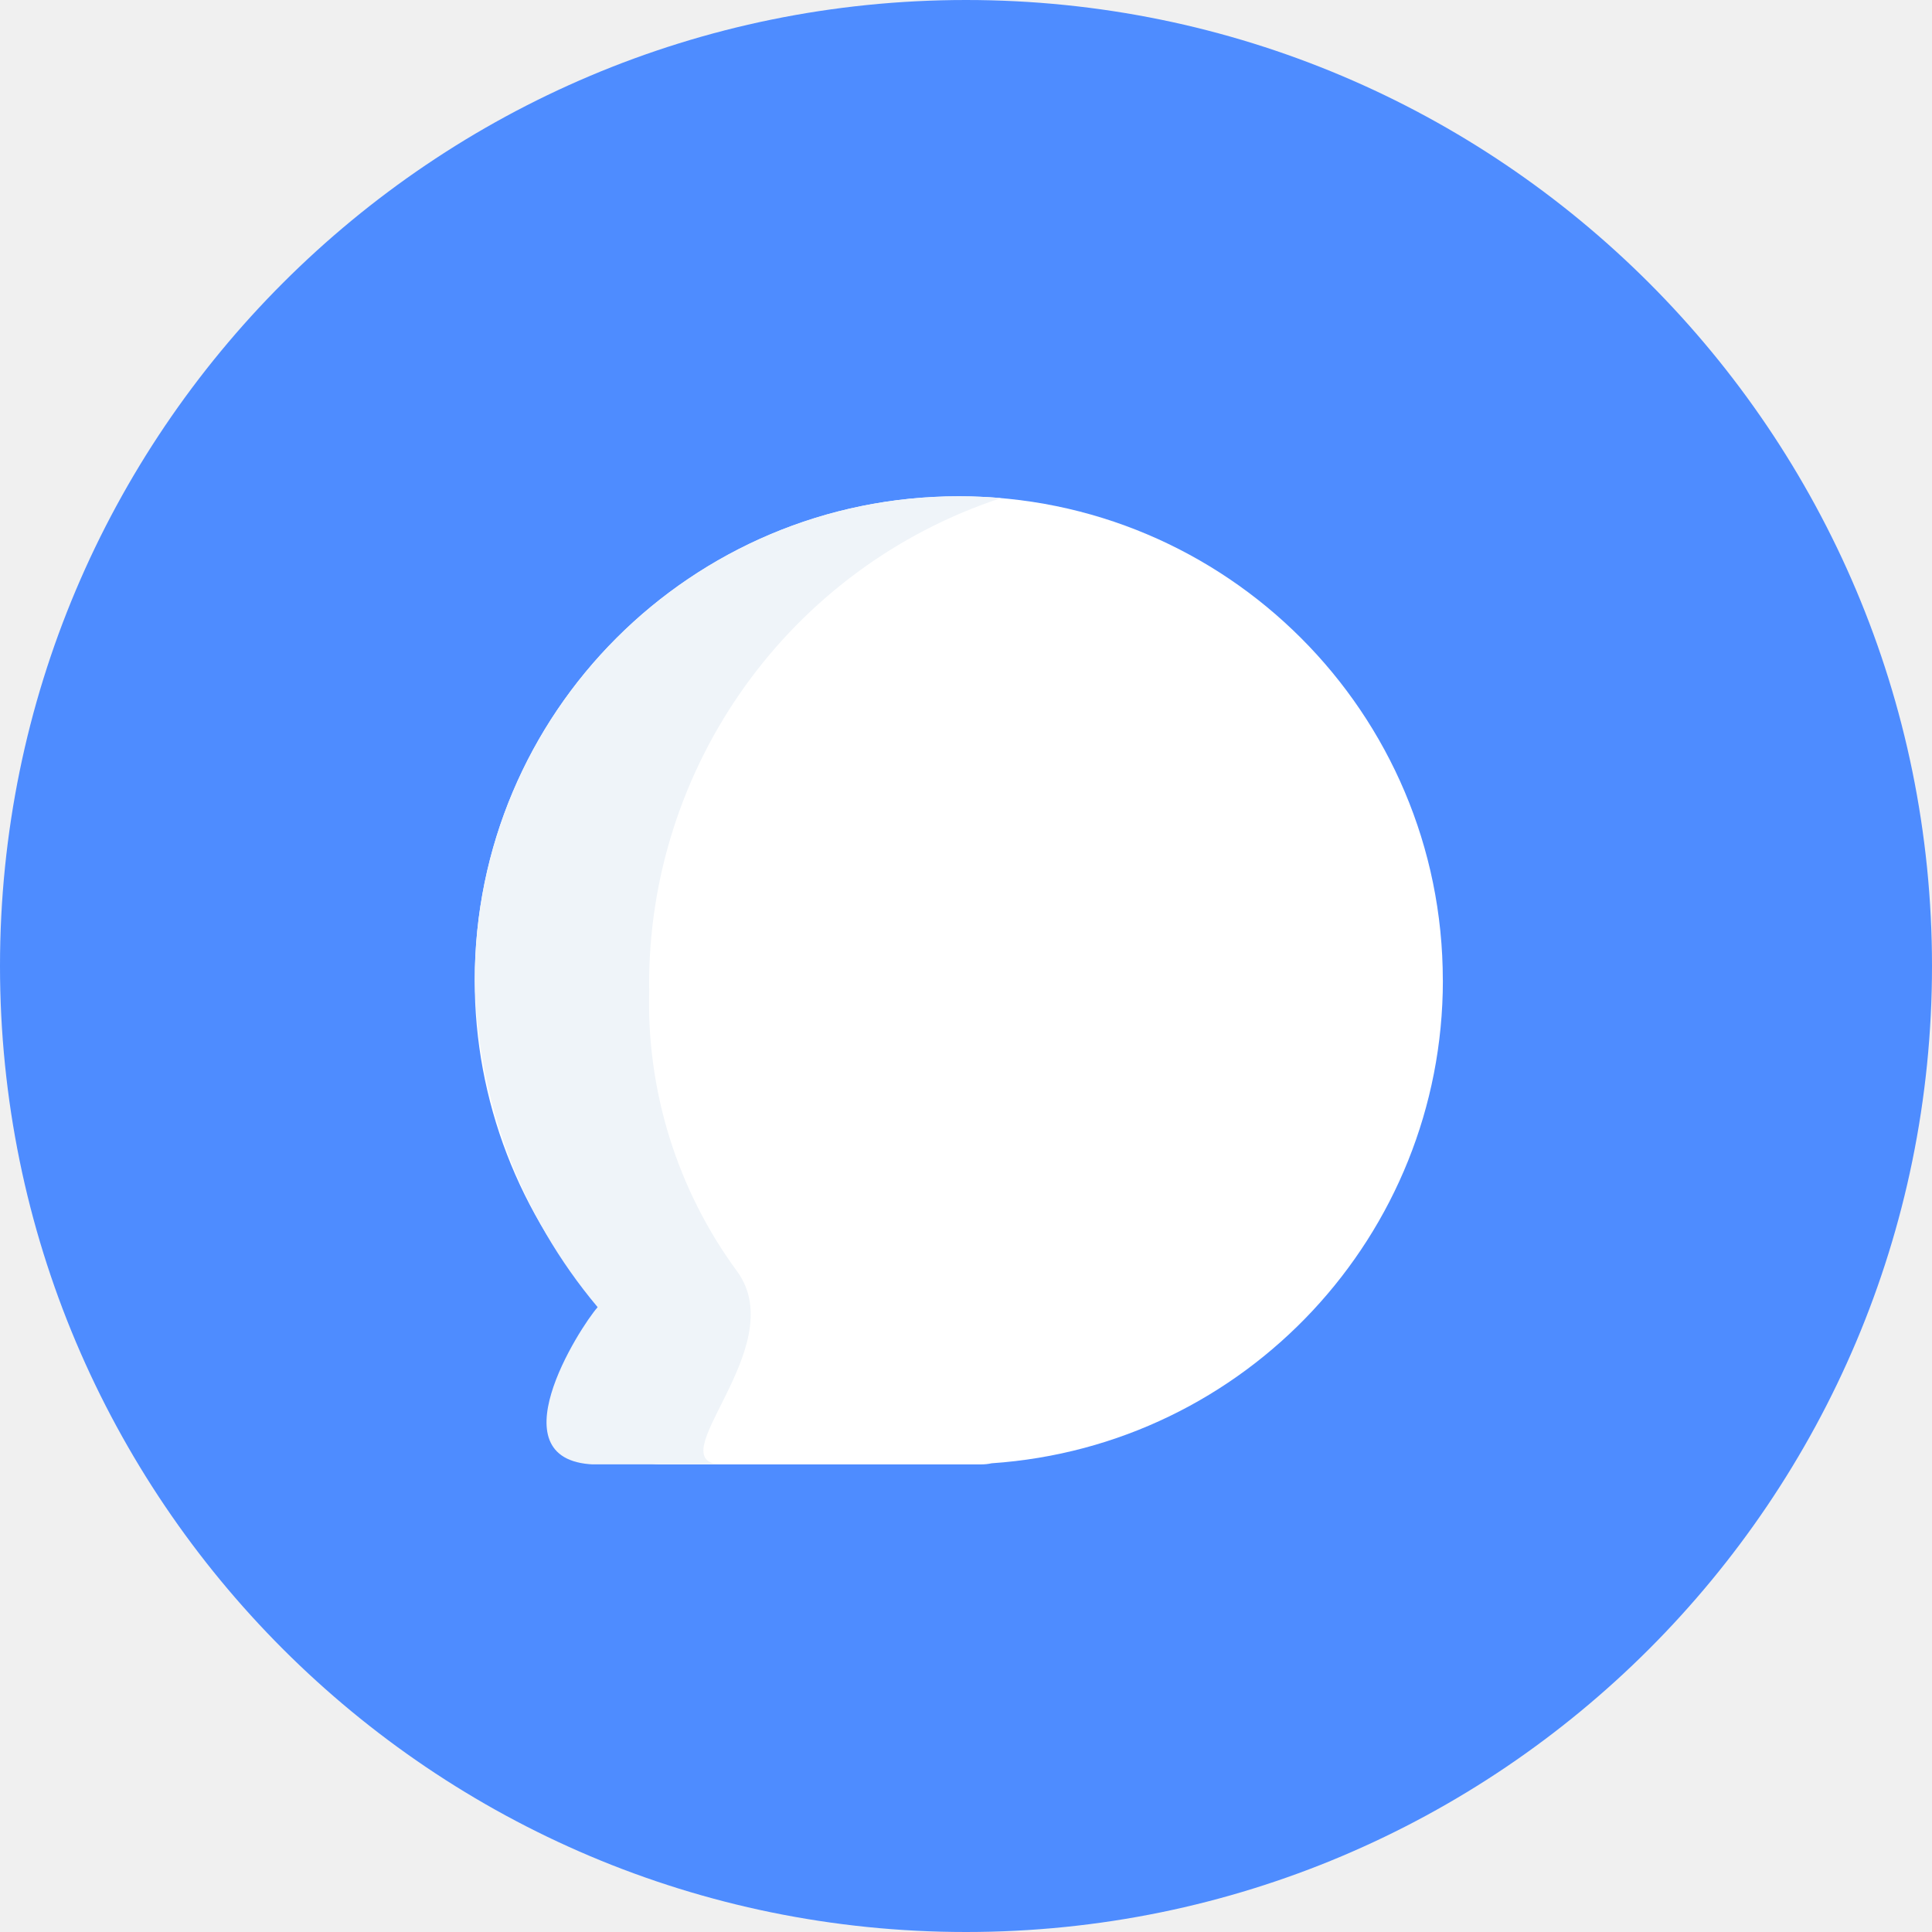
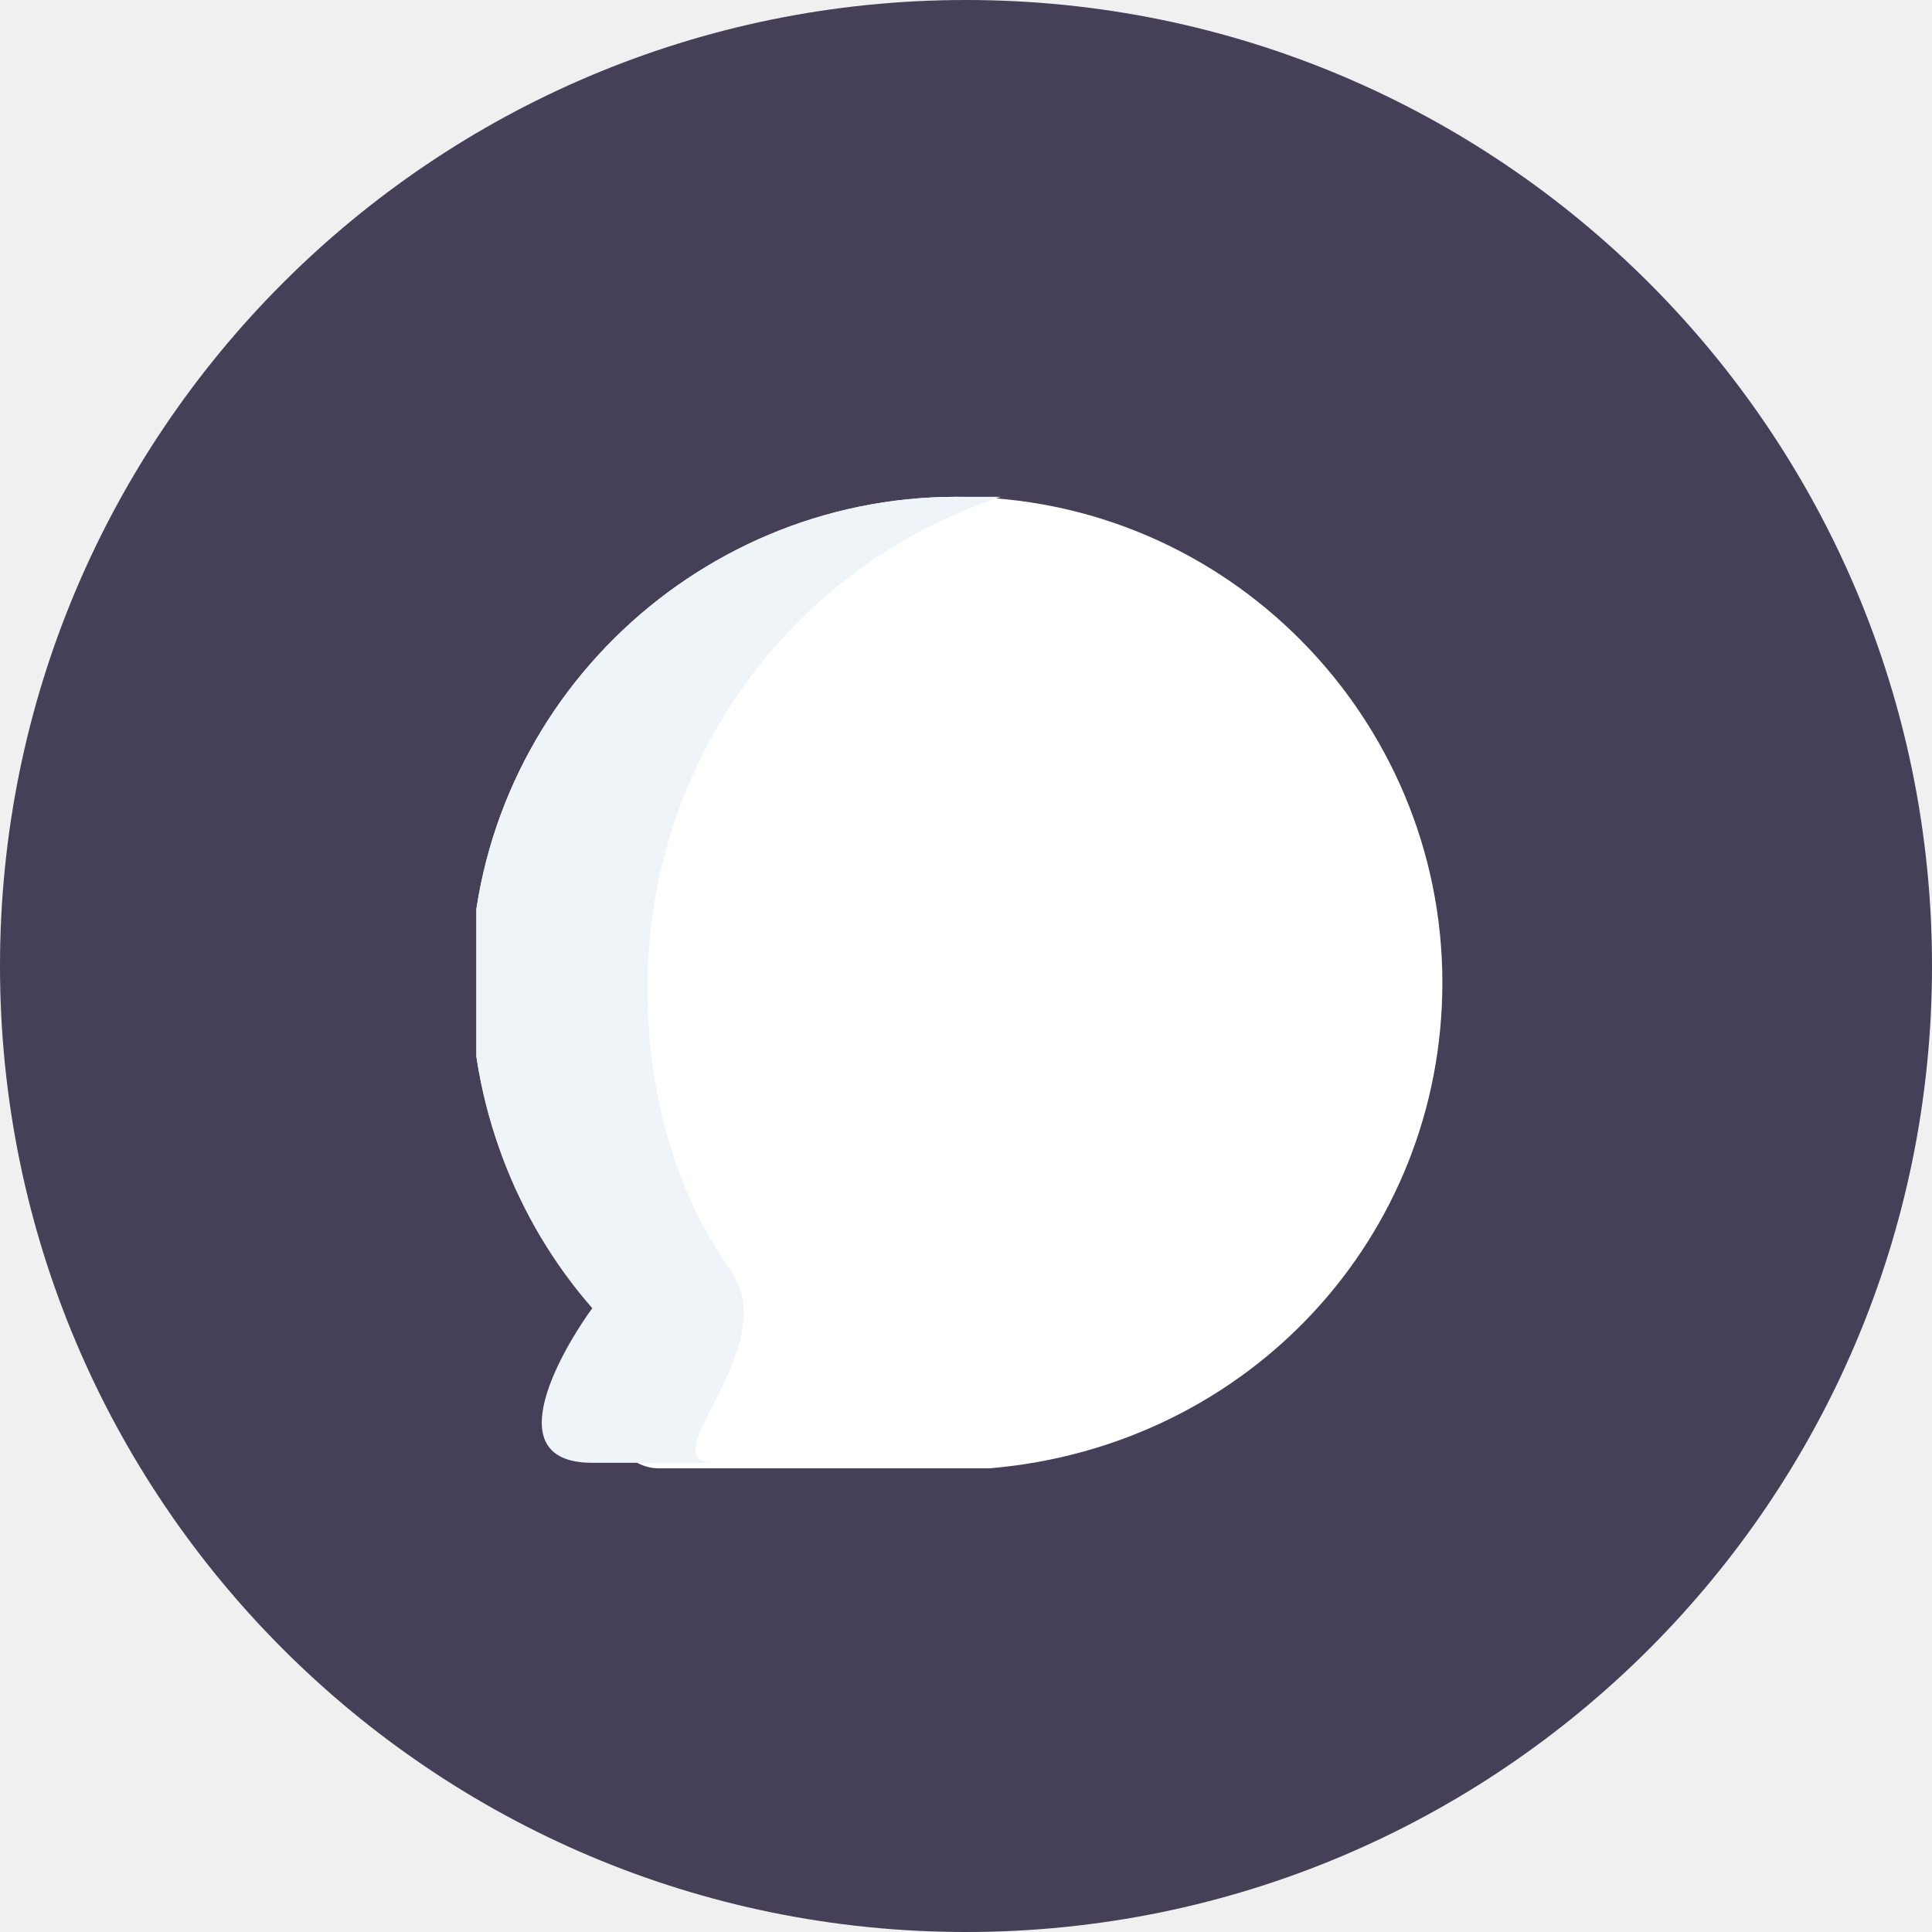
- <svg xmlns="http://www.w3.org/2000/svg" viewBox="-4749.48 -5020 35.036 35.036">
-   <defs>
-     <style>.a{fill:none;}.b{fill:#4e8cff;}.c{clip-path:url(#a);}.d{fill:#fff;}.e{fill:#eff4f9;}</style>
-     <clipPath id="a">
-       <path class="a" d="M0-399.479H17.555v17.555H0Z" transform="translate(0 399.479)" />
-     </clipPath>
-   </defs>
+ <svg xmlns="http://www.w3.org/2000/svg" xmlns:xlink="http://www.w3.org/1999/xlink" version="1.1" id="Layer_1" x="0px" y="0px" viewBox="0 0 35 35" style="enable-background:new 0 0 35 35;" xml:space="preserve">
+   <style type="text/css">
+ 	.st0{fill:#453F57;}
+ 	.st1{clip-path:url(#SVGID_2_);}
+ 	.st2{fill:#FFFFFF;}
+ 	.st3{fill:#EFF4F9;}
+ </style>
  <g transform="translate(-4886 -5075)">
-     <circle class="b" cx="17.518" cy="17.518" r="17.518" transform="translate(136.52 55)" />
+     <circle class="st0" cx="4903.5" cy="5092.5" r="17.5" />
    <g transform="translate(145.13 64)">
-       <g class="c">
-         <g transform="translate(0 0)">
-           <path class="d" d="M-381.924-190.962a8.778,8.778,0,0,0-8.778-8.778,8.778,8.778,0,0,0-8.778,8.778,8.745,8.745,0,0,0,2.26,5.879v1.442c0,.8.492,1.457,1.1,1.457h5.83a.843.843,0,0,0,.183-.02,8.778,8.778,0,0,0,8.184-8.757" transform="translate(399.479 199.74)" />
-         </g>
-         <g transform="translate(0 0)">
-           <path class="e" d="M-68.763-194.079a9.292,9.292,0,0,1,6.38-8.888c-.252-.022-.506-.033-.763-.033a8.774,8.774,0,0,0-8.778,8.778A9.508,9.508,0,0,0-69.7-188.3c.005,0,0,.009,0,.01-.311.352-1.924,2.849.021,2.849h2.25c-1.23-.022,1.263-2.107.269-3.494a8.225,8.225,0,0,1-1.6-5.141" transform="translate(71.924 203)" />
+       <g>
+         <defs>
+           <rect id="SVGID_1_" x="4749.5" y="5020" width="17.6" height="17.6" />
+         </defs>
+         <clipPath id="SVGID_2_">
+           <use xlink:href="#SVGID_1_" style="overflow:visible;" />
+         </clipPath>
+         <g class="st1">
+           <g transform="translate(0 0)">
+             <path class="st2" d="M4767,5028.8c0-4.8-3.9-8.8-8.8-8.8l0,0c-4.8,0-8.8,3.9-8.8,8.8l0,0c0,2.2,0.8,4.3,2.3,5.9v1.4       c0,0.8,0.5,1.5,1.1,1.5h5.8c0.1,0,0.1,0,0.2,0C4763.5,5037.2,4767,5033.4,4767,5028.8" />
+           </g>
+           <g transform="translate(0 0)">
+             <path class="st3" d="M4752.6,5028.9c0-4,2.5-7.6,6.4-8.9c-0.3,0-0.5,0-0.8,0c-4.8,0-8.8,3.9-8.8,8.8c0,0,0,0,0,0       c0,2.2,0.8,4.3,2.2,5.9c0,0,0,0,0,0c-0.3,0.4-1.9,2.8,0,2.8h2.2c-1.2,0,1.3-2.1,0.3-3.5       C4753.1,5032.6,4752.6,5030.8,4752.6,5028.9" />
+           </g>
        </g>
      </g>
    </g>
  </g>
</svg>
